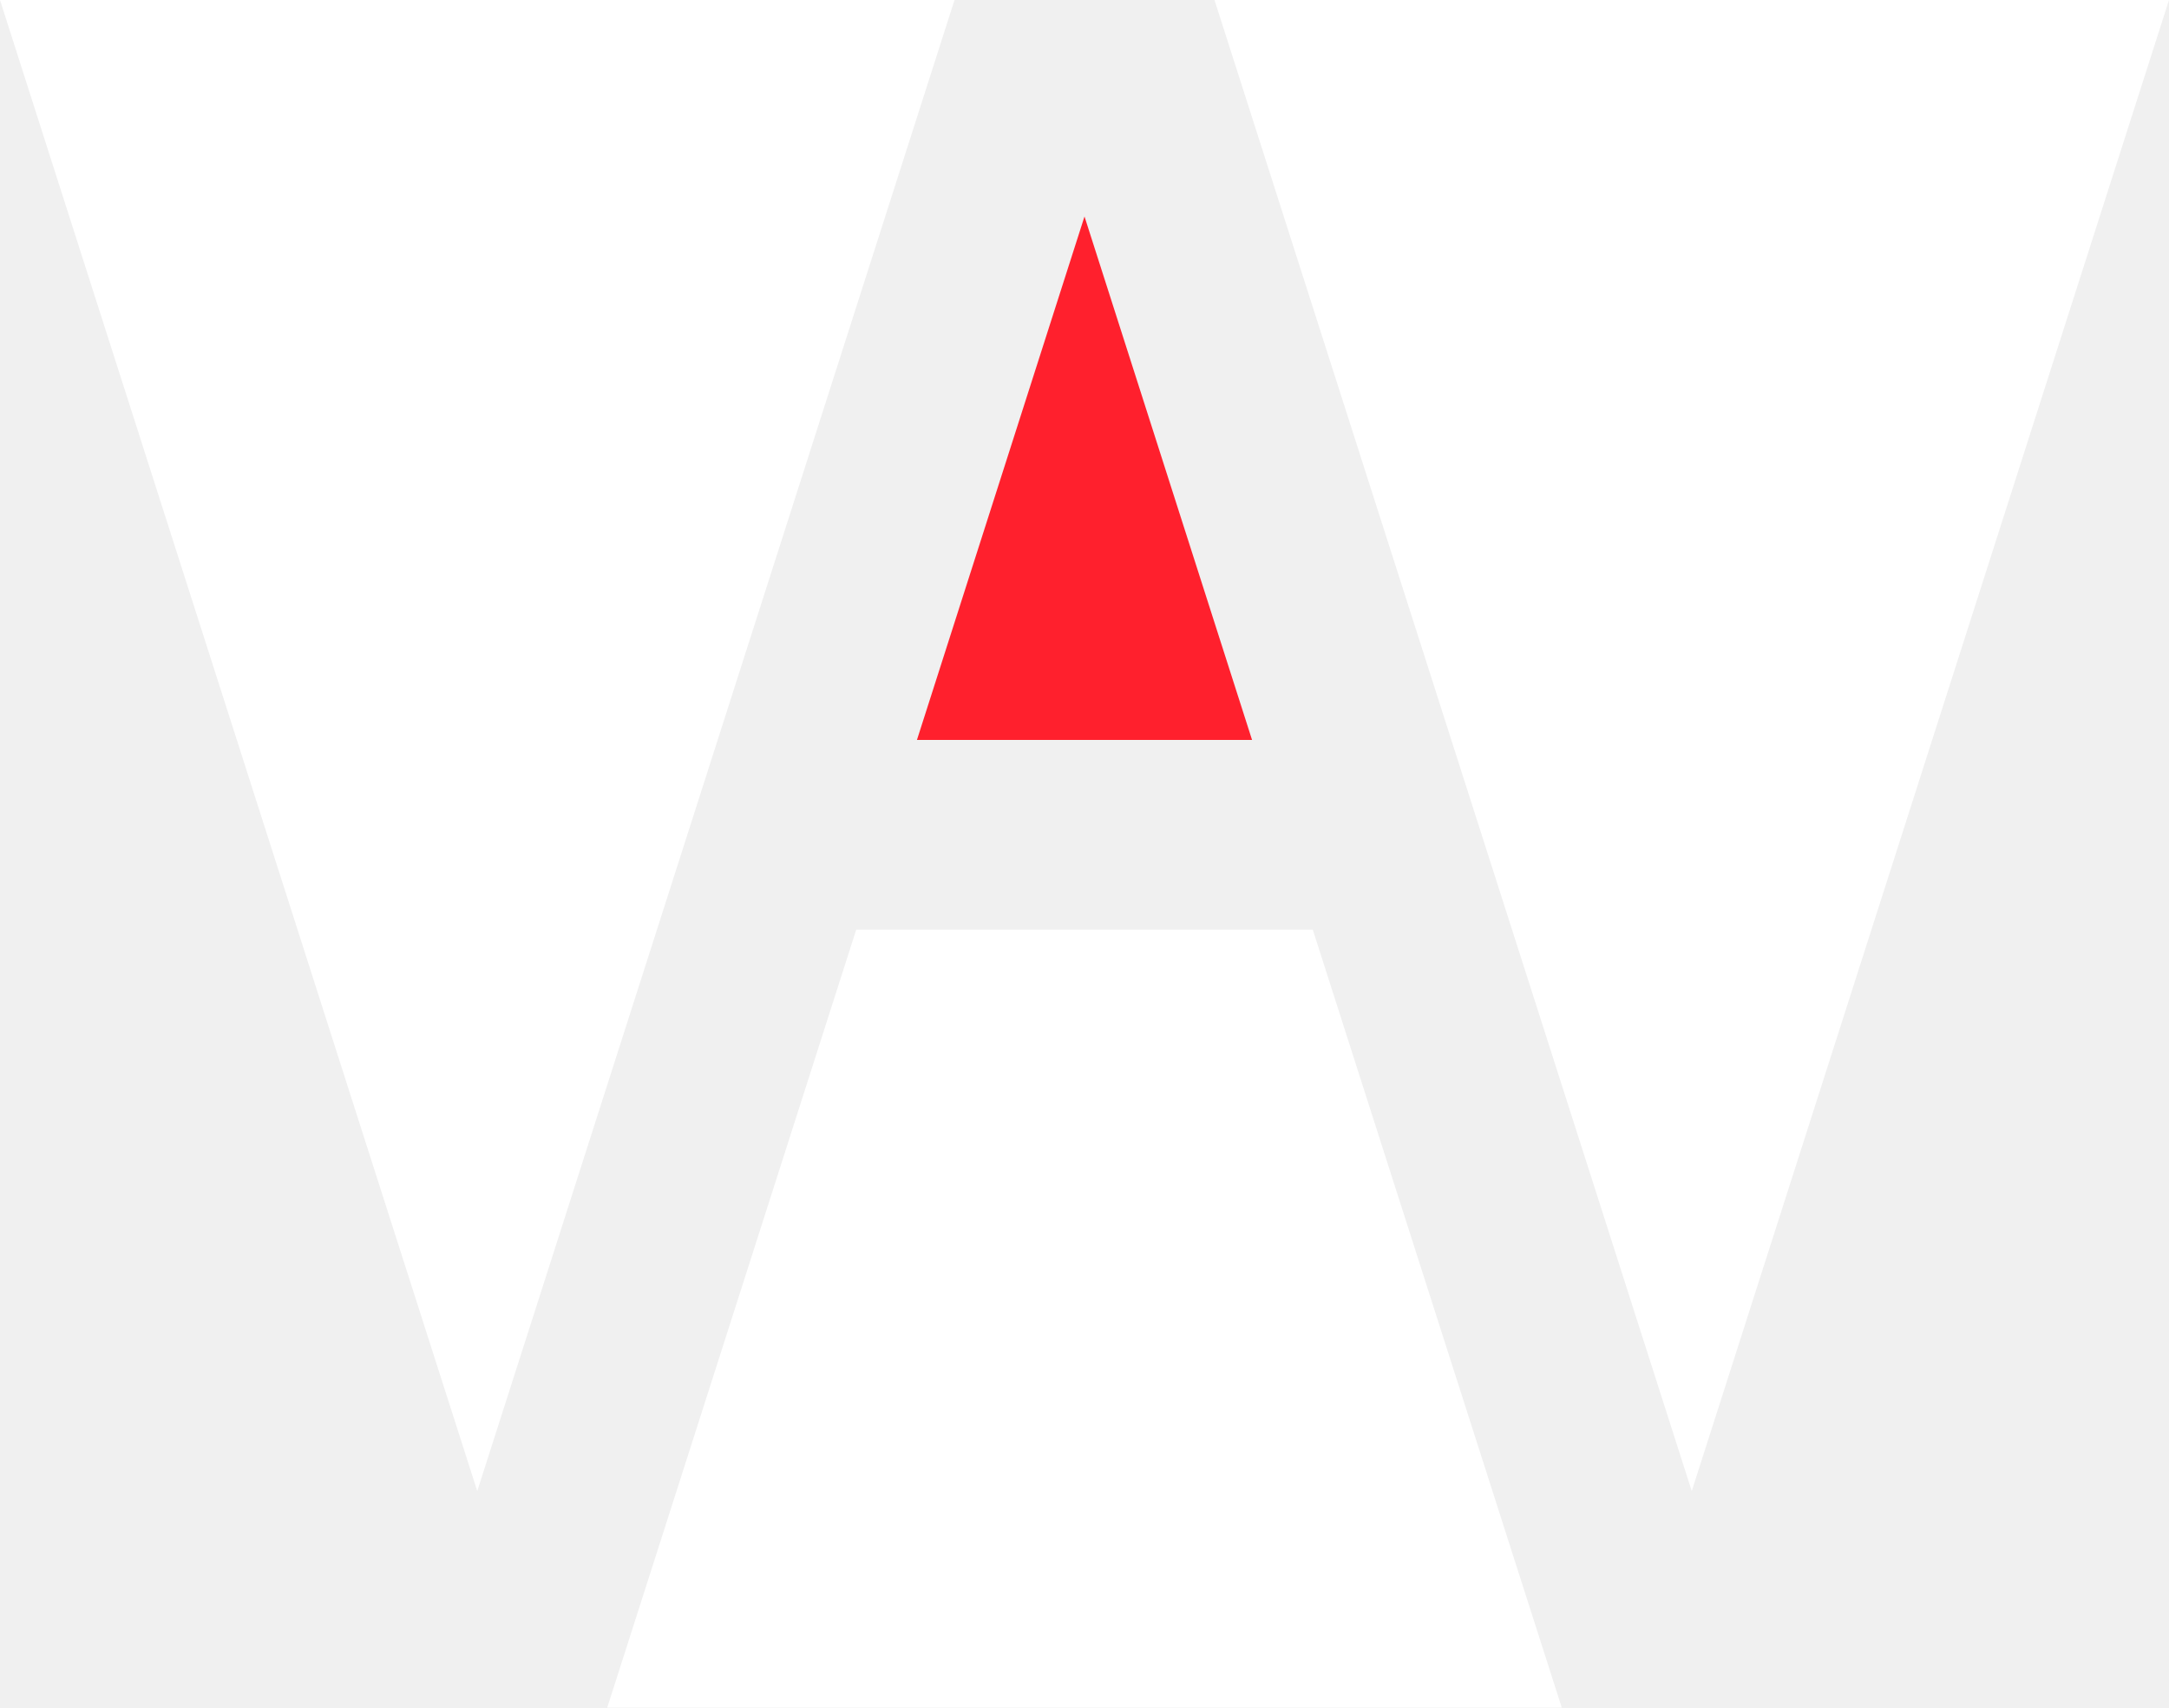
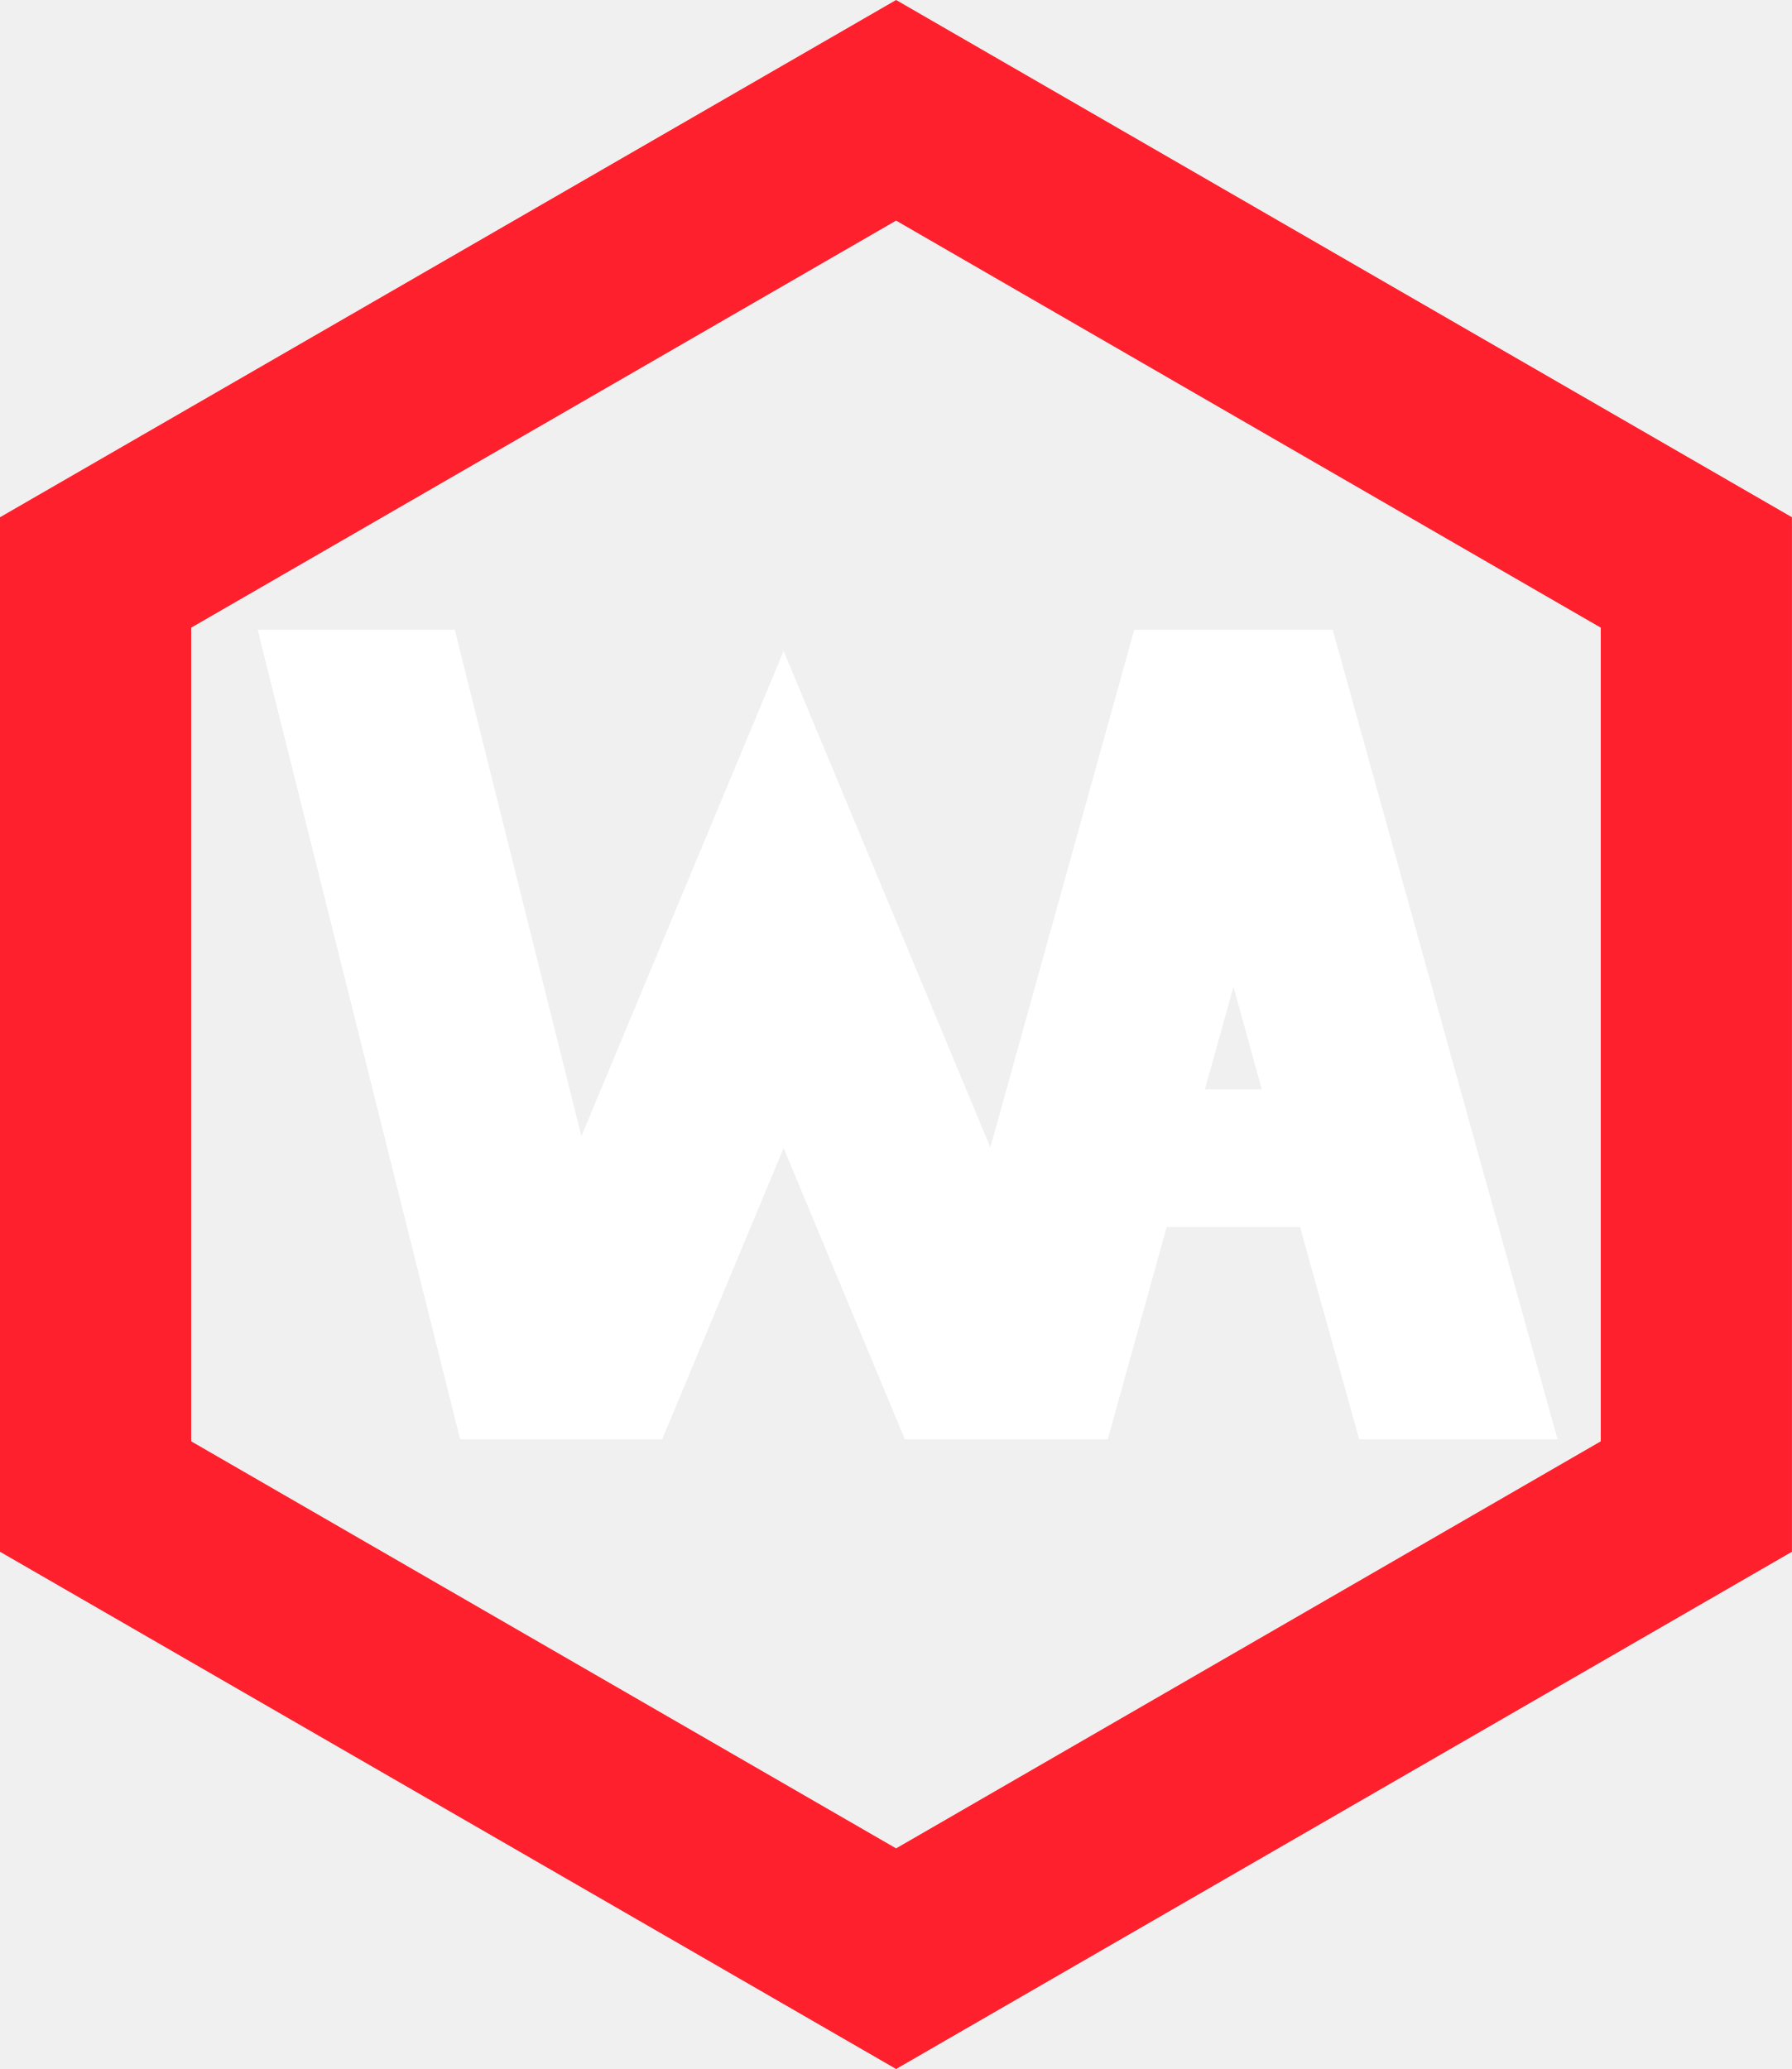
- <svg xmlns="http://www.w3.org/2000/svg" viewBox="0 0 114.3 90" role="img" aria-label="WA Creative Solution mark">
-   <path fill="#FFFFFF" d="M0 0 L50.3 0 L25.15 78.59 Z M64 0 L114.3 0 L89.15 78.59 Z M45.12 49 L69.18 49 L82.3 90 L32 90 Z" />
-   <path fill="#FF202D" d="M57.15 11.41 L65.98 39 L48.32 39 Z" />
+ <svg xmlns="http://www.w3.org/2000/svg" viewBox="0 0 79.67 92.0" role="img" aria-label="WA Creative Solution">
+   <path fill="#FF202D" d="M0.00 23.00 L39.84 0.00 L79.67 23.00 L79.67 69.00 L39.84 92.00 L0.00 69.00 Z M71.17 27.91 L39.84 9.81 L8.50 27.91 L8.50 64.09 L39.84 82.19 L71.17 64.09 Z" />
+   <path fill="#FFFFFF" d="M29.44 64.00 L20.46 64.00 L11.71 29.03 L11.46 28.00 L20.22 28.00 L25.85 50.52 L34.84 28.95 L44.03 51.02 L50.43 28.00 L59.25 28.00 L68.93 62.86 L69.25 64.00 L60.43 64.00 L57.80 54.56 L51.87 54.56 L49.25 64.00 L40.23 64.00 L34.84 51.05 Z M54.84 43.88 L53.57 48.44 L56.10 48.44 Z" />
</svg>
